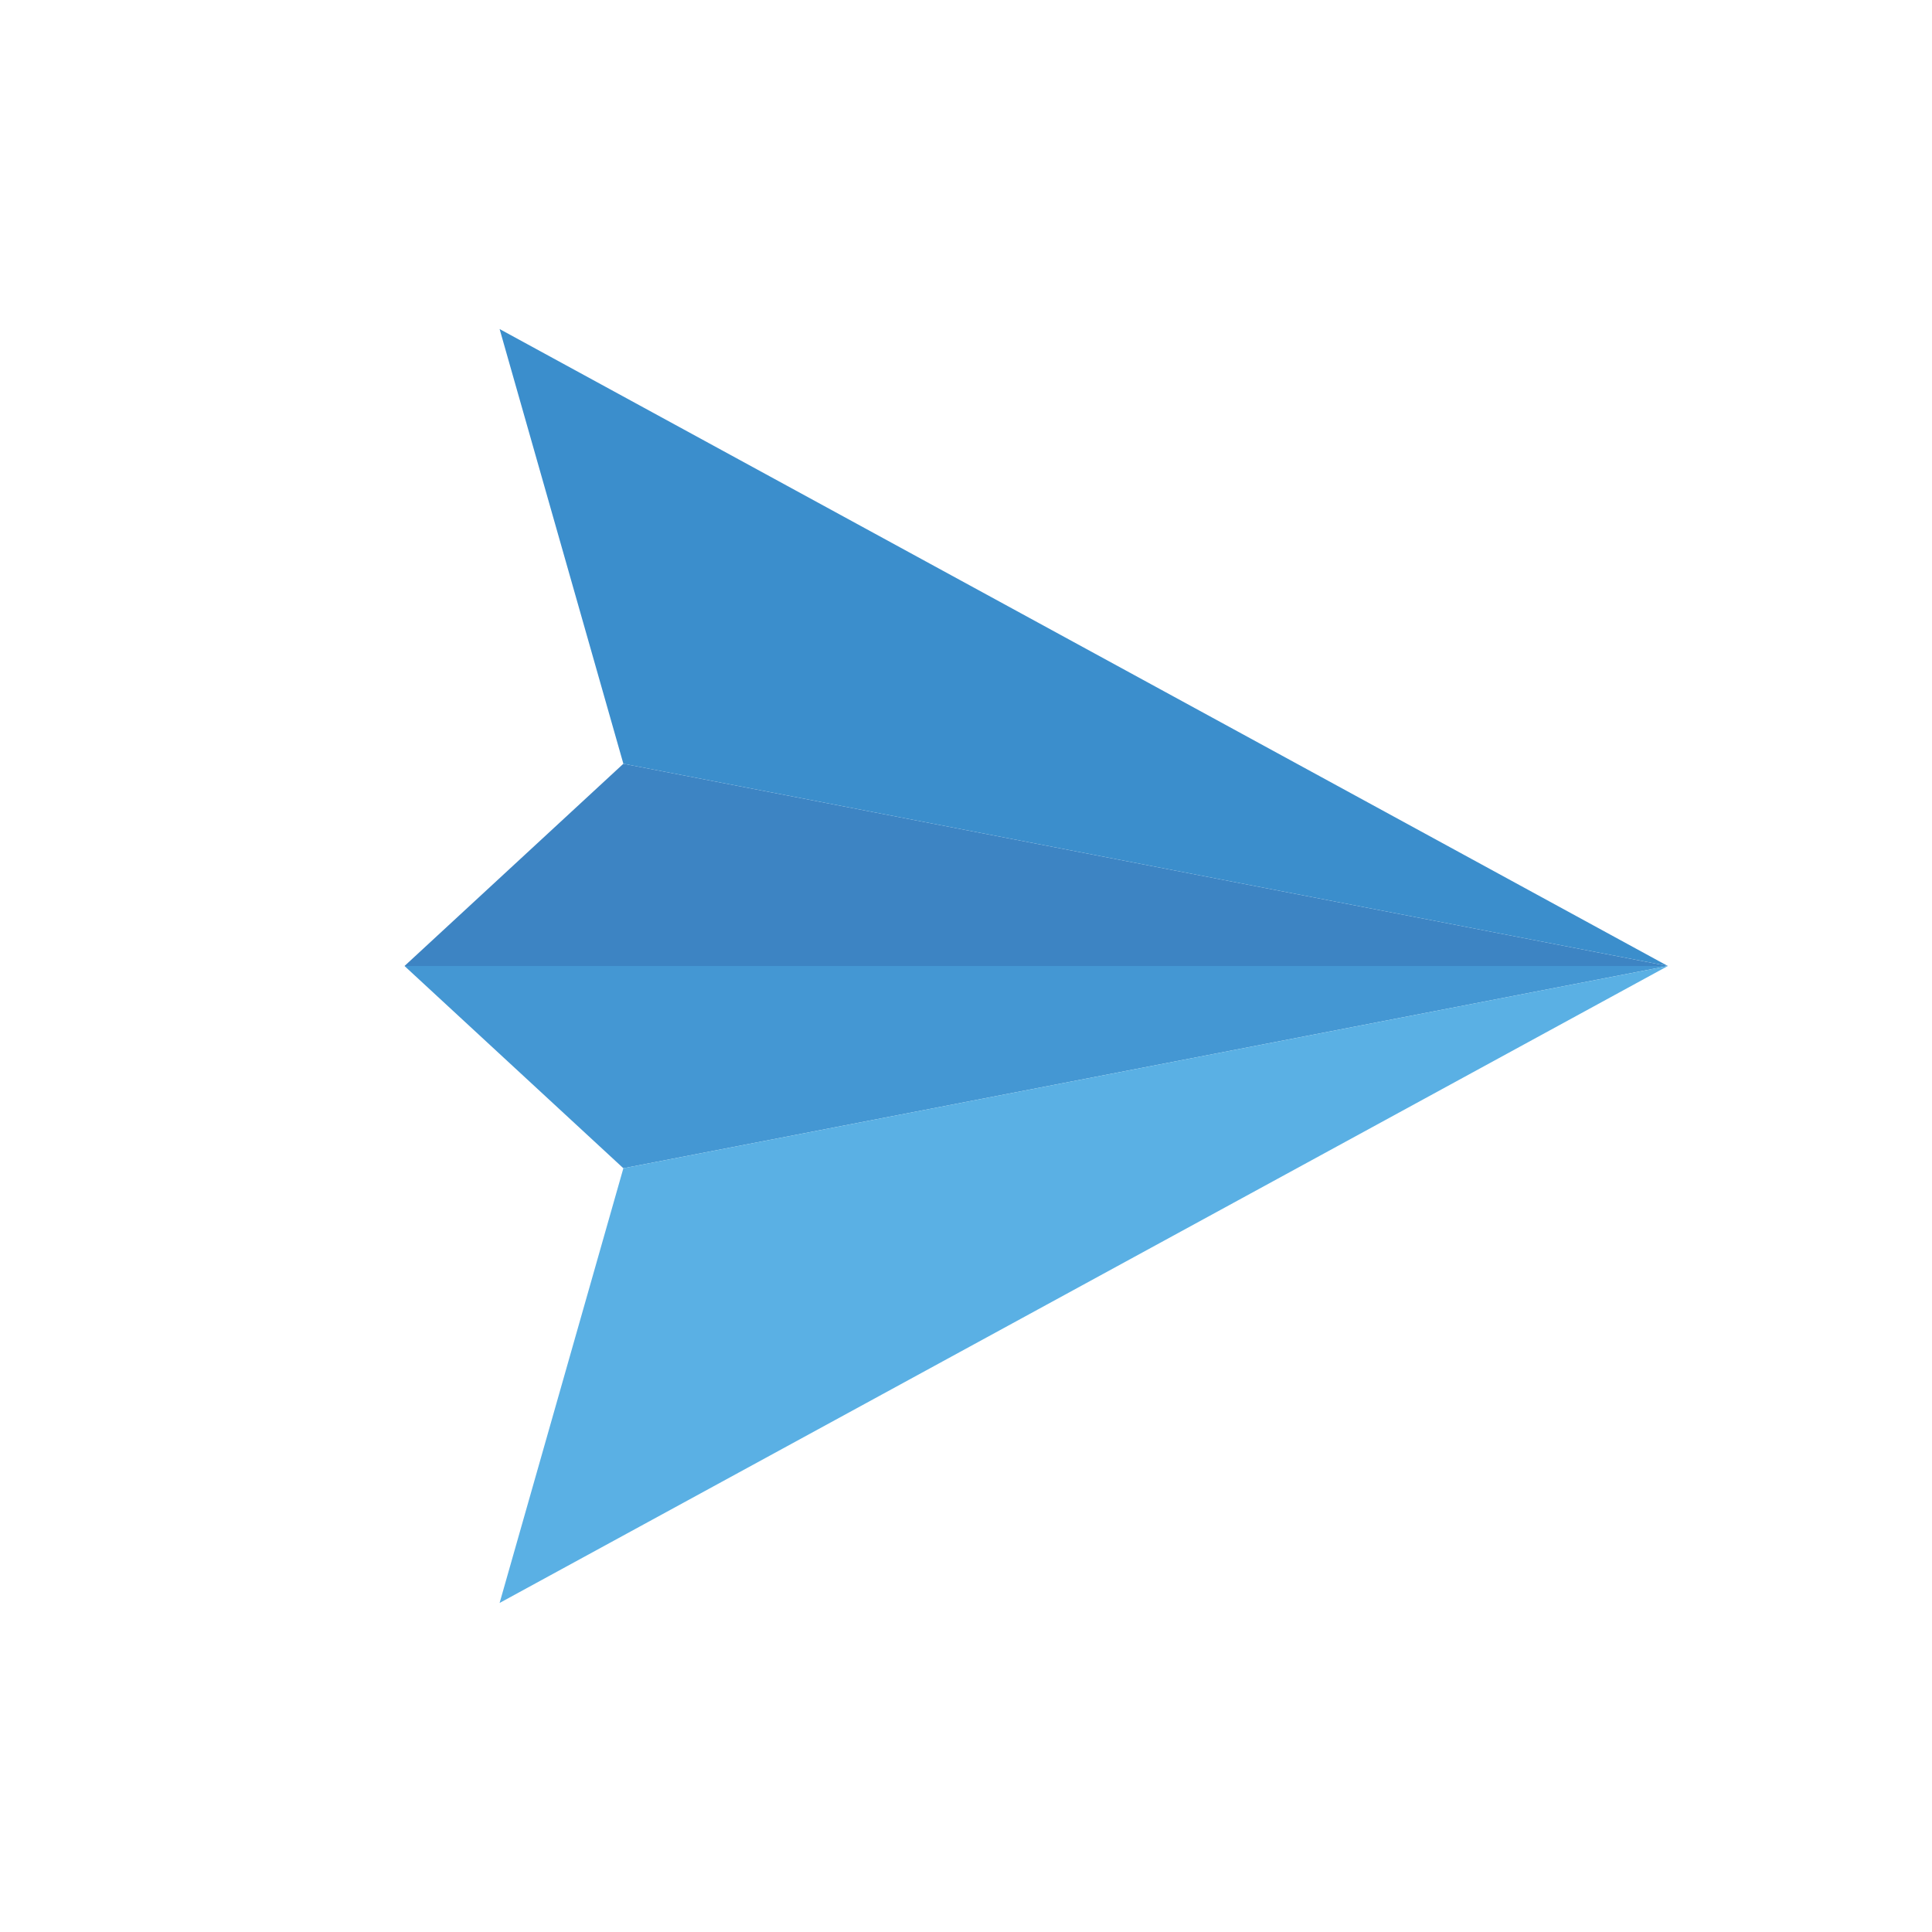
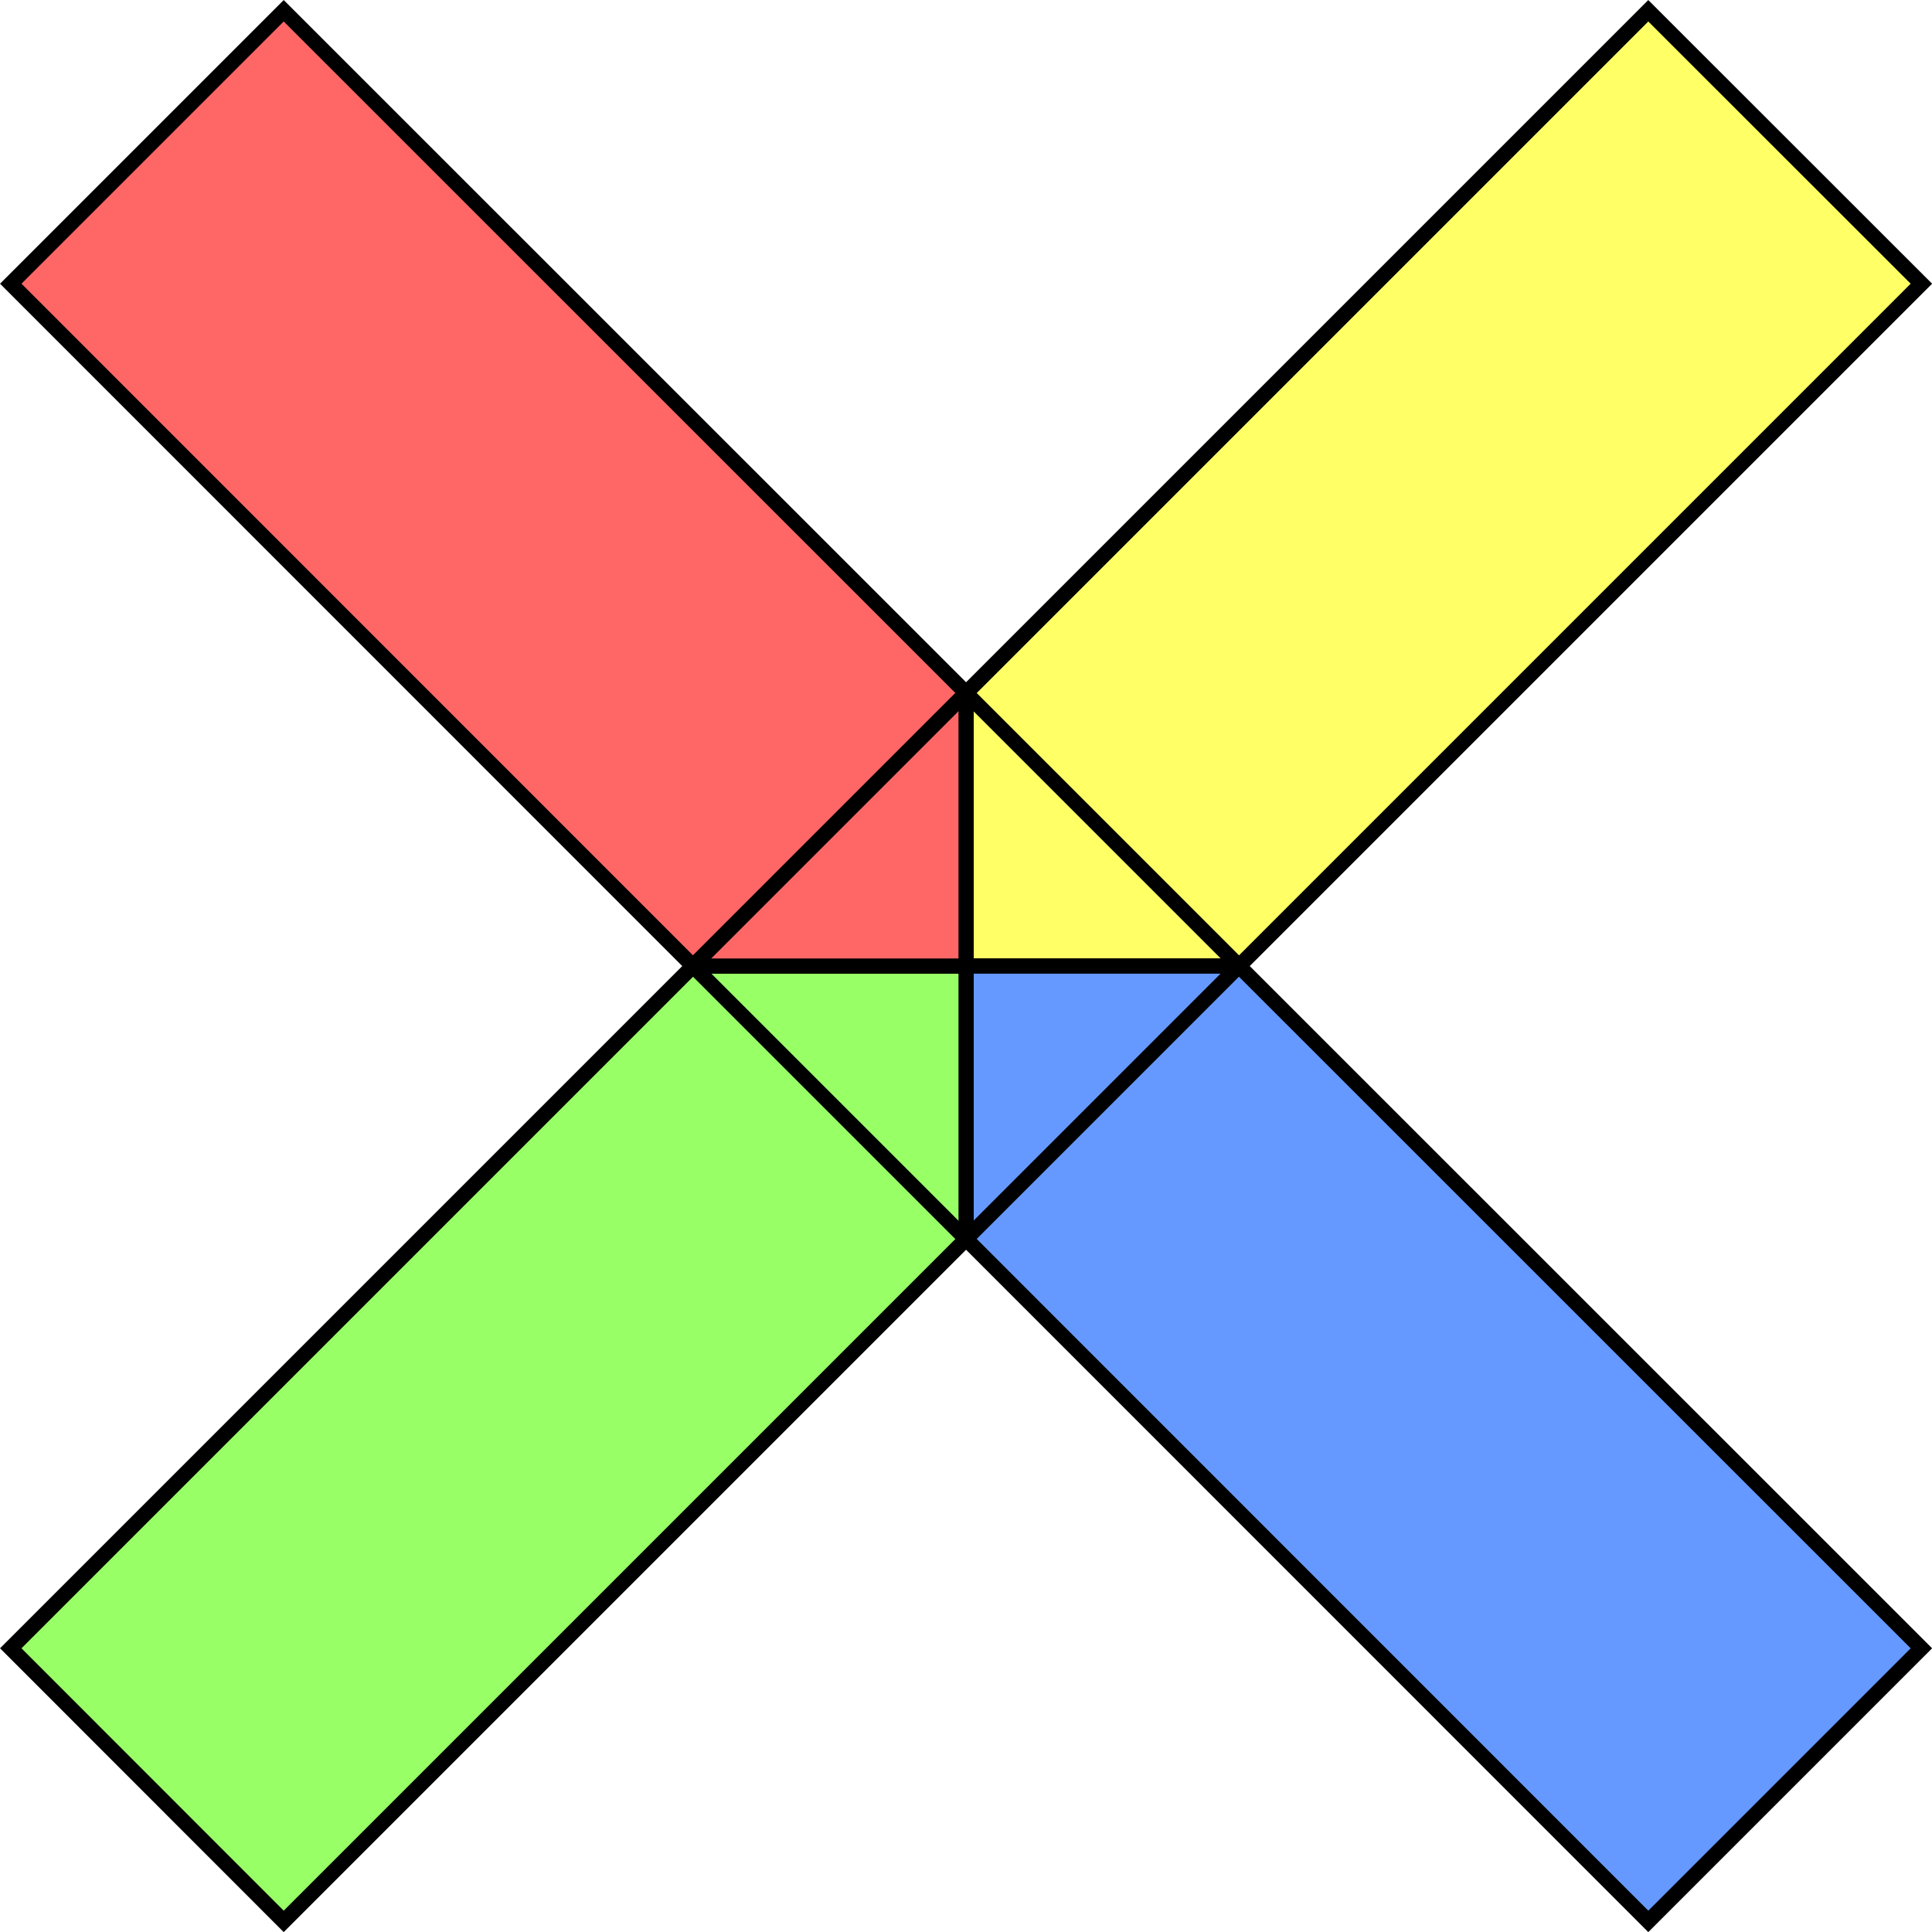
- <svg xmlns="http://www.w3.org/2000/svg" version="1.1" id="Calque_1" x="0px" y="0px" viewBox="0 0 128 128" style="enable-background:new 0 0 128 128;" xml:space="preserve">
-   <style type="text/css">
- 	.st0{fill:#3D84C3;}
- 	.st1{fill:#4497D3;}
- 	.st2{fill:#5AB0E4;}
- 	.st3{fill:#3B8ECC;}
- </style>
-   <g id="XMLID_441_">
-     <polygon id="XMLID_445_" class="st0" points="41.3,50.6 26.8,64 110.5,64  " />
-     <polygon id="XMLID_444_" class="st1" points="26.8,64 41.3,77.4 110.5,64  " />
-     <polygon id="XMLID_443_" class="st2" points="110.5,64 33.1,106.2 41.3,77.4  " />
-     <polygon id="XMLID_442_" class="st3" points="110.5,64 41.3,50.6 33.1,21.8  " />
-   </g>
+ <svg xmlns="http://www.w3.org/2000/svg" id="Layer_1" data-name="Layer 1" viewBox="0 0 127.41 127.41">
+   <defs>
+     <style>.cls-1{fill:#ff6;}.cls-1,.cls-2,.cls-3,.cls-4,.cls-5{stroke:#000;stroke-miterlimit:10;}.cls-2{fill:#69f;}.cls-3{fill:#9f6;}.cls-4{fill:#f66;}.cls-5{fill:none;}</style>
+   </defs>
+   <polygon class="cls-1" points="63.71 63.71 81.71 63.71 126.71 18.71 108.7 0.71 63.71 45.7 63.71 63.71" />
+   <polygon class="cls-2" points="63.71 63.71 63.71 81.71 108.7 126.71 126.71 108.7 81.71 63.71 63.71 63.71" />
+   <polygon class="cls-3" points="63.71 63.71 45.7 63.71 0.71 108.7 18.71 126.71 63.71 81.71 63.71 63.71" />
+   <polygon class="cls-4" points="63.71 63.71 63.71 45.7 18.71 0.71 0.71 18.71 45.7 63.71 63.71 63.71" />
+   <rect class="cls-5" x="51.27" y="51.43" width="25.46" height="25.46" transform="translate(-26.92 63.59) rotate(-45)" />
</svg>
